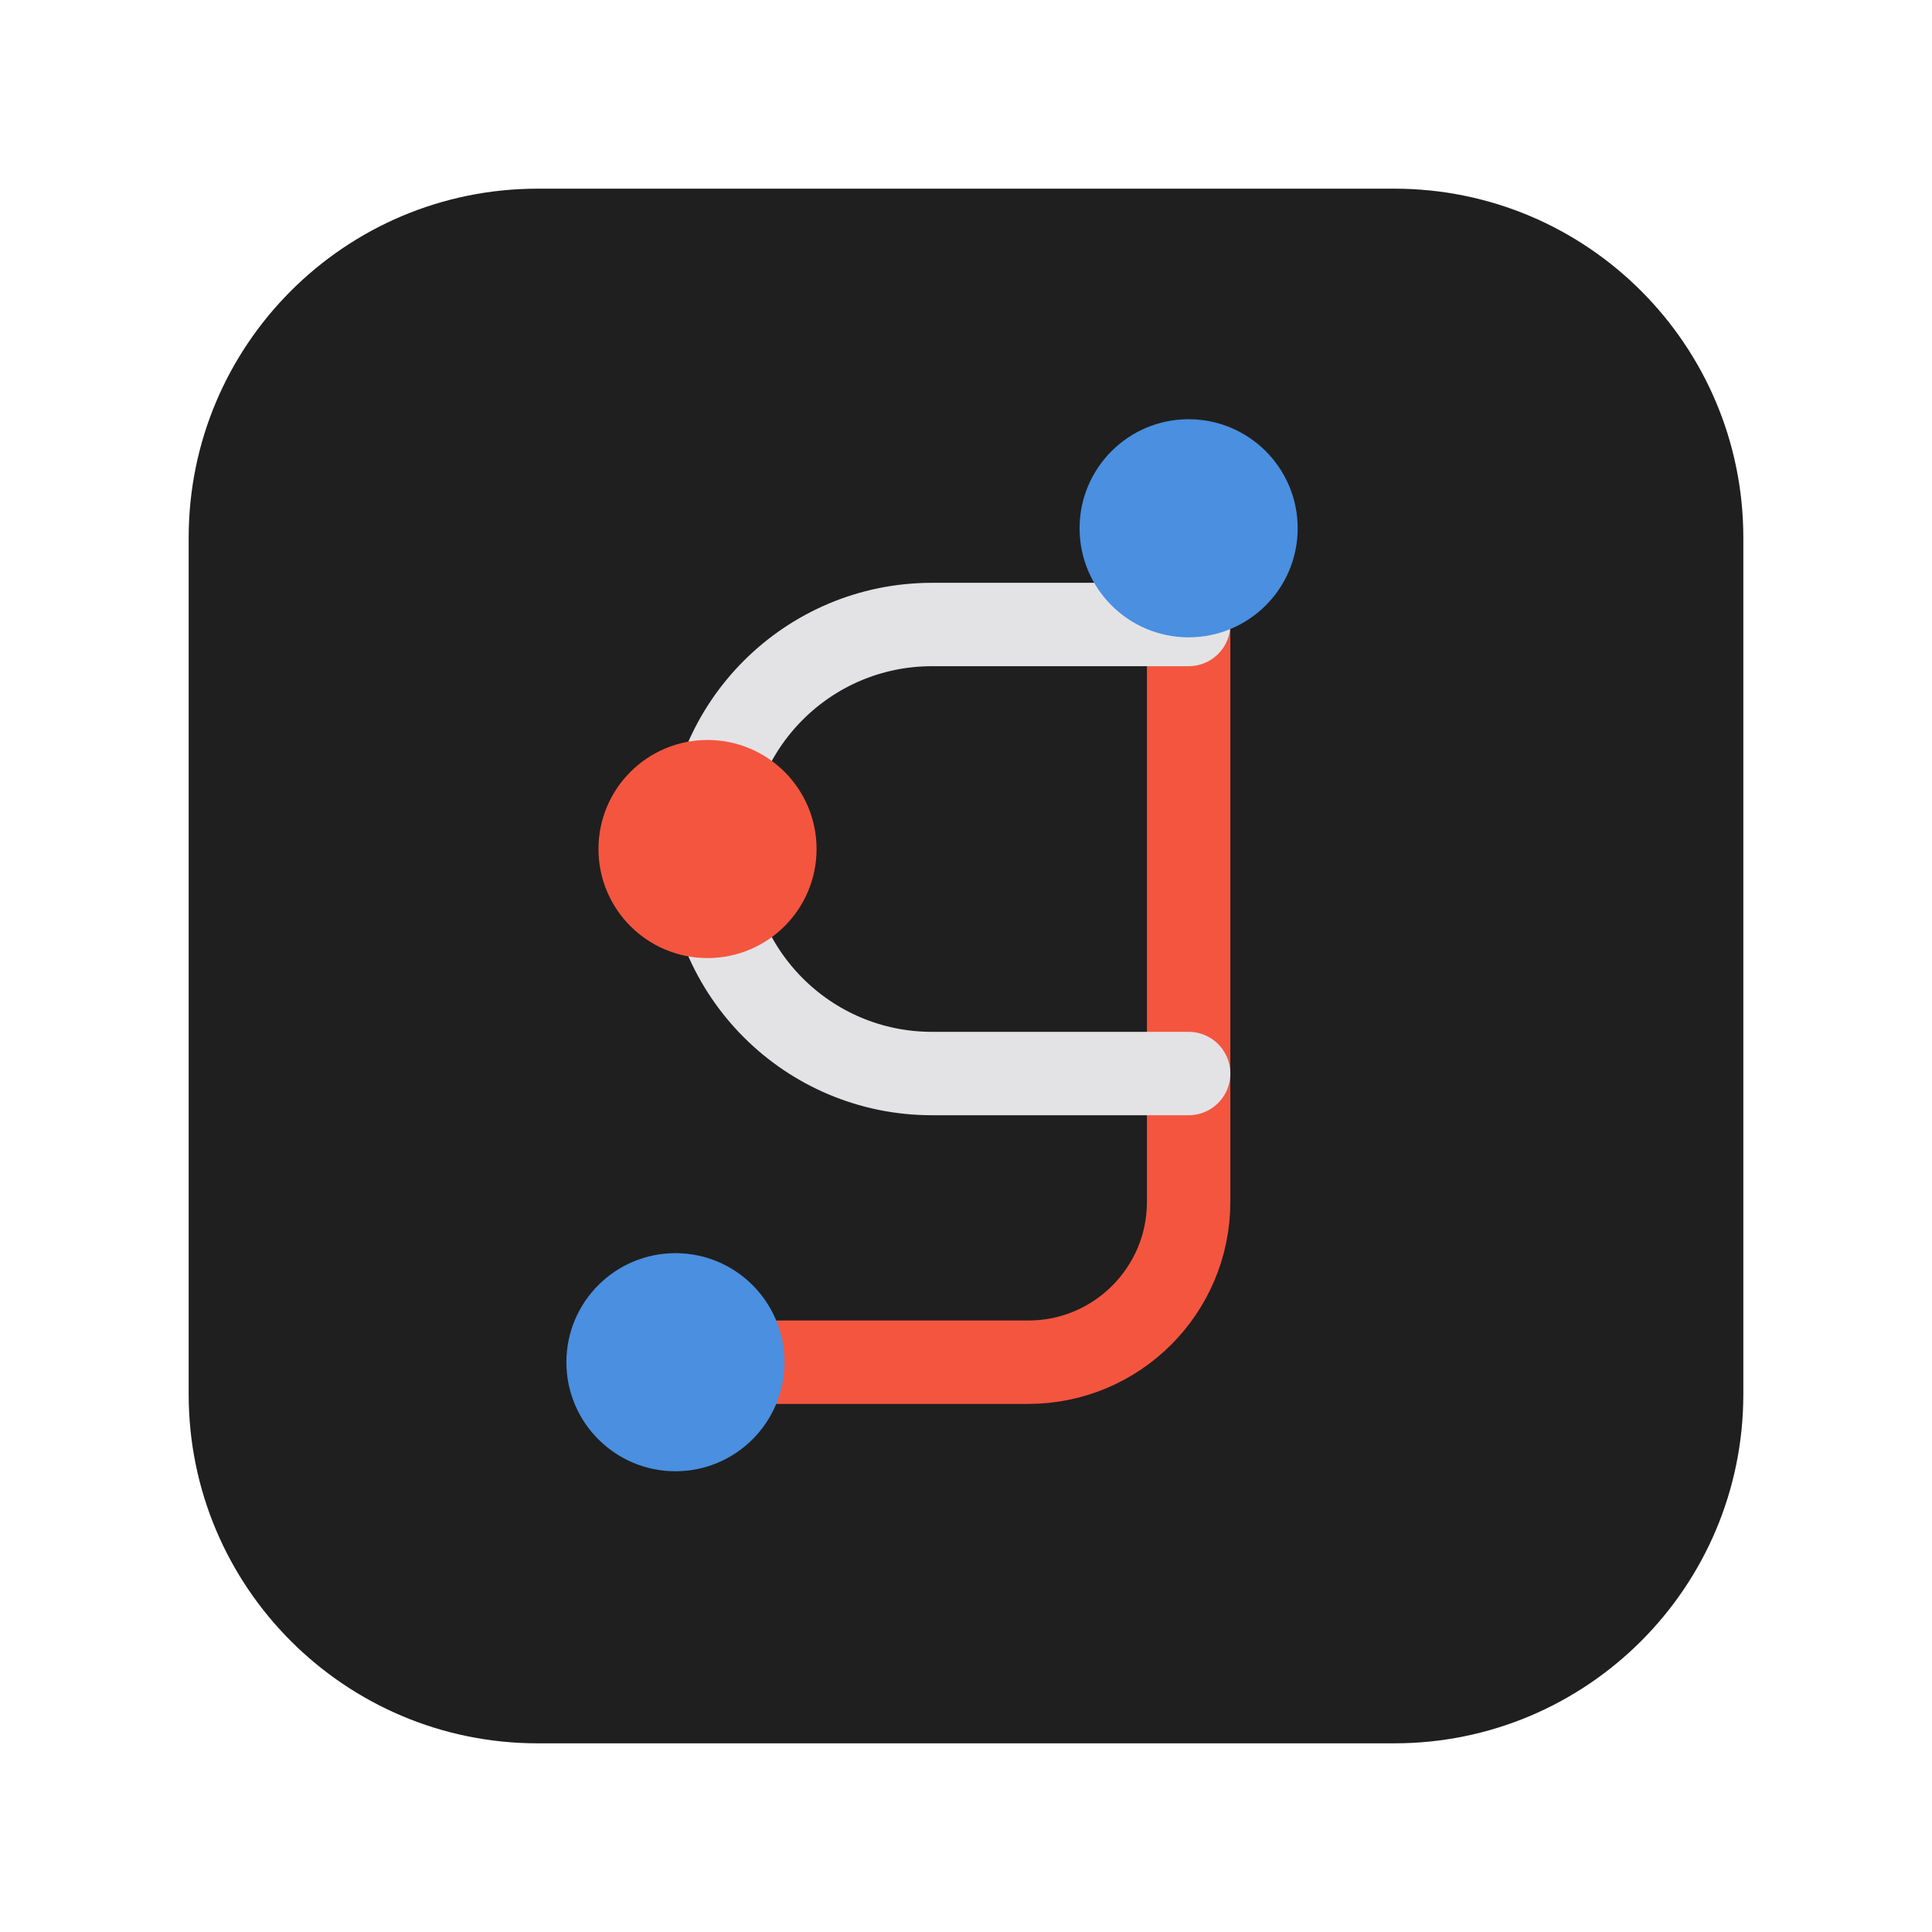
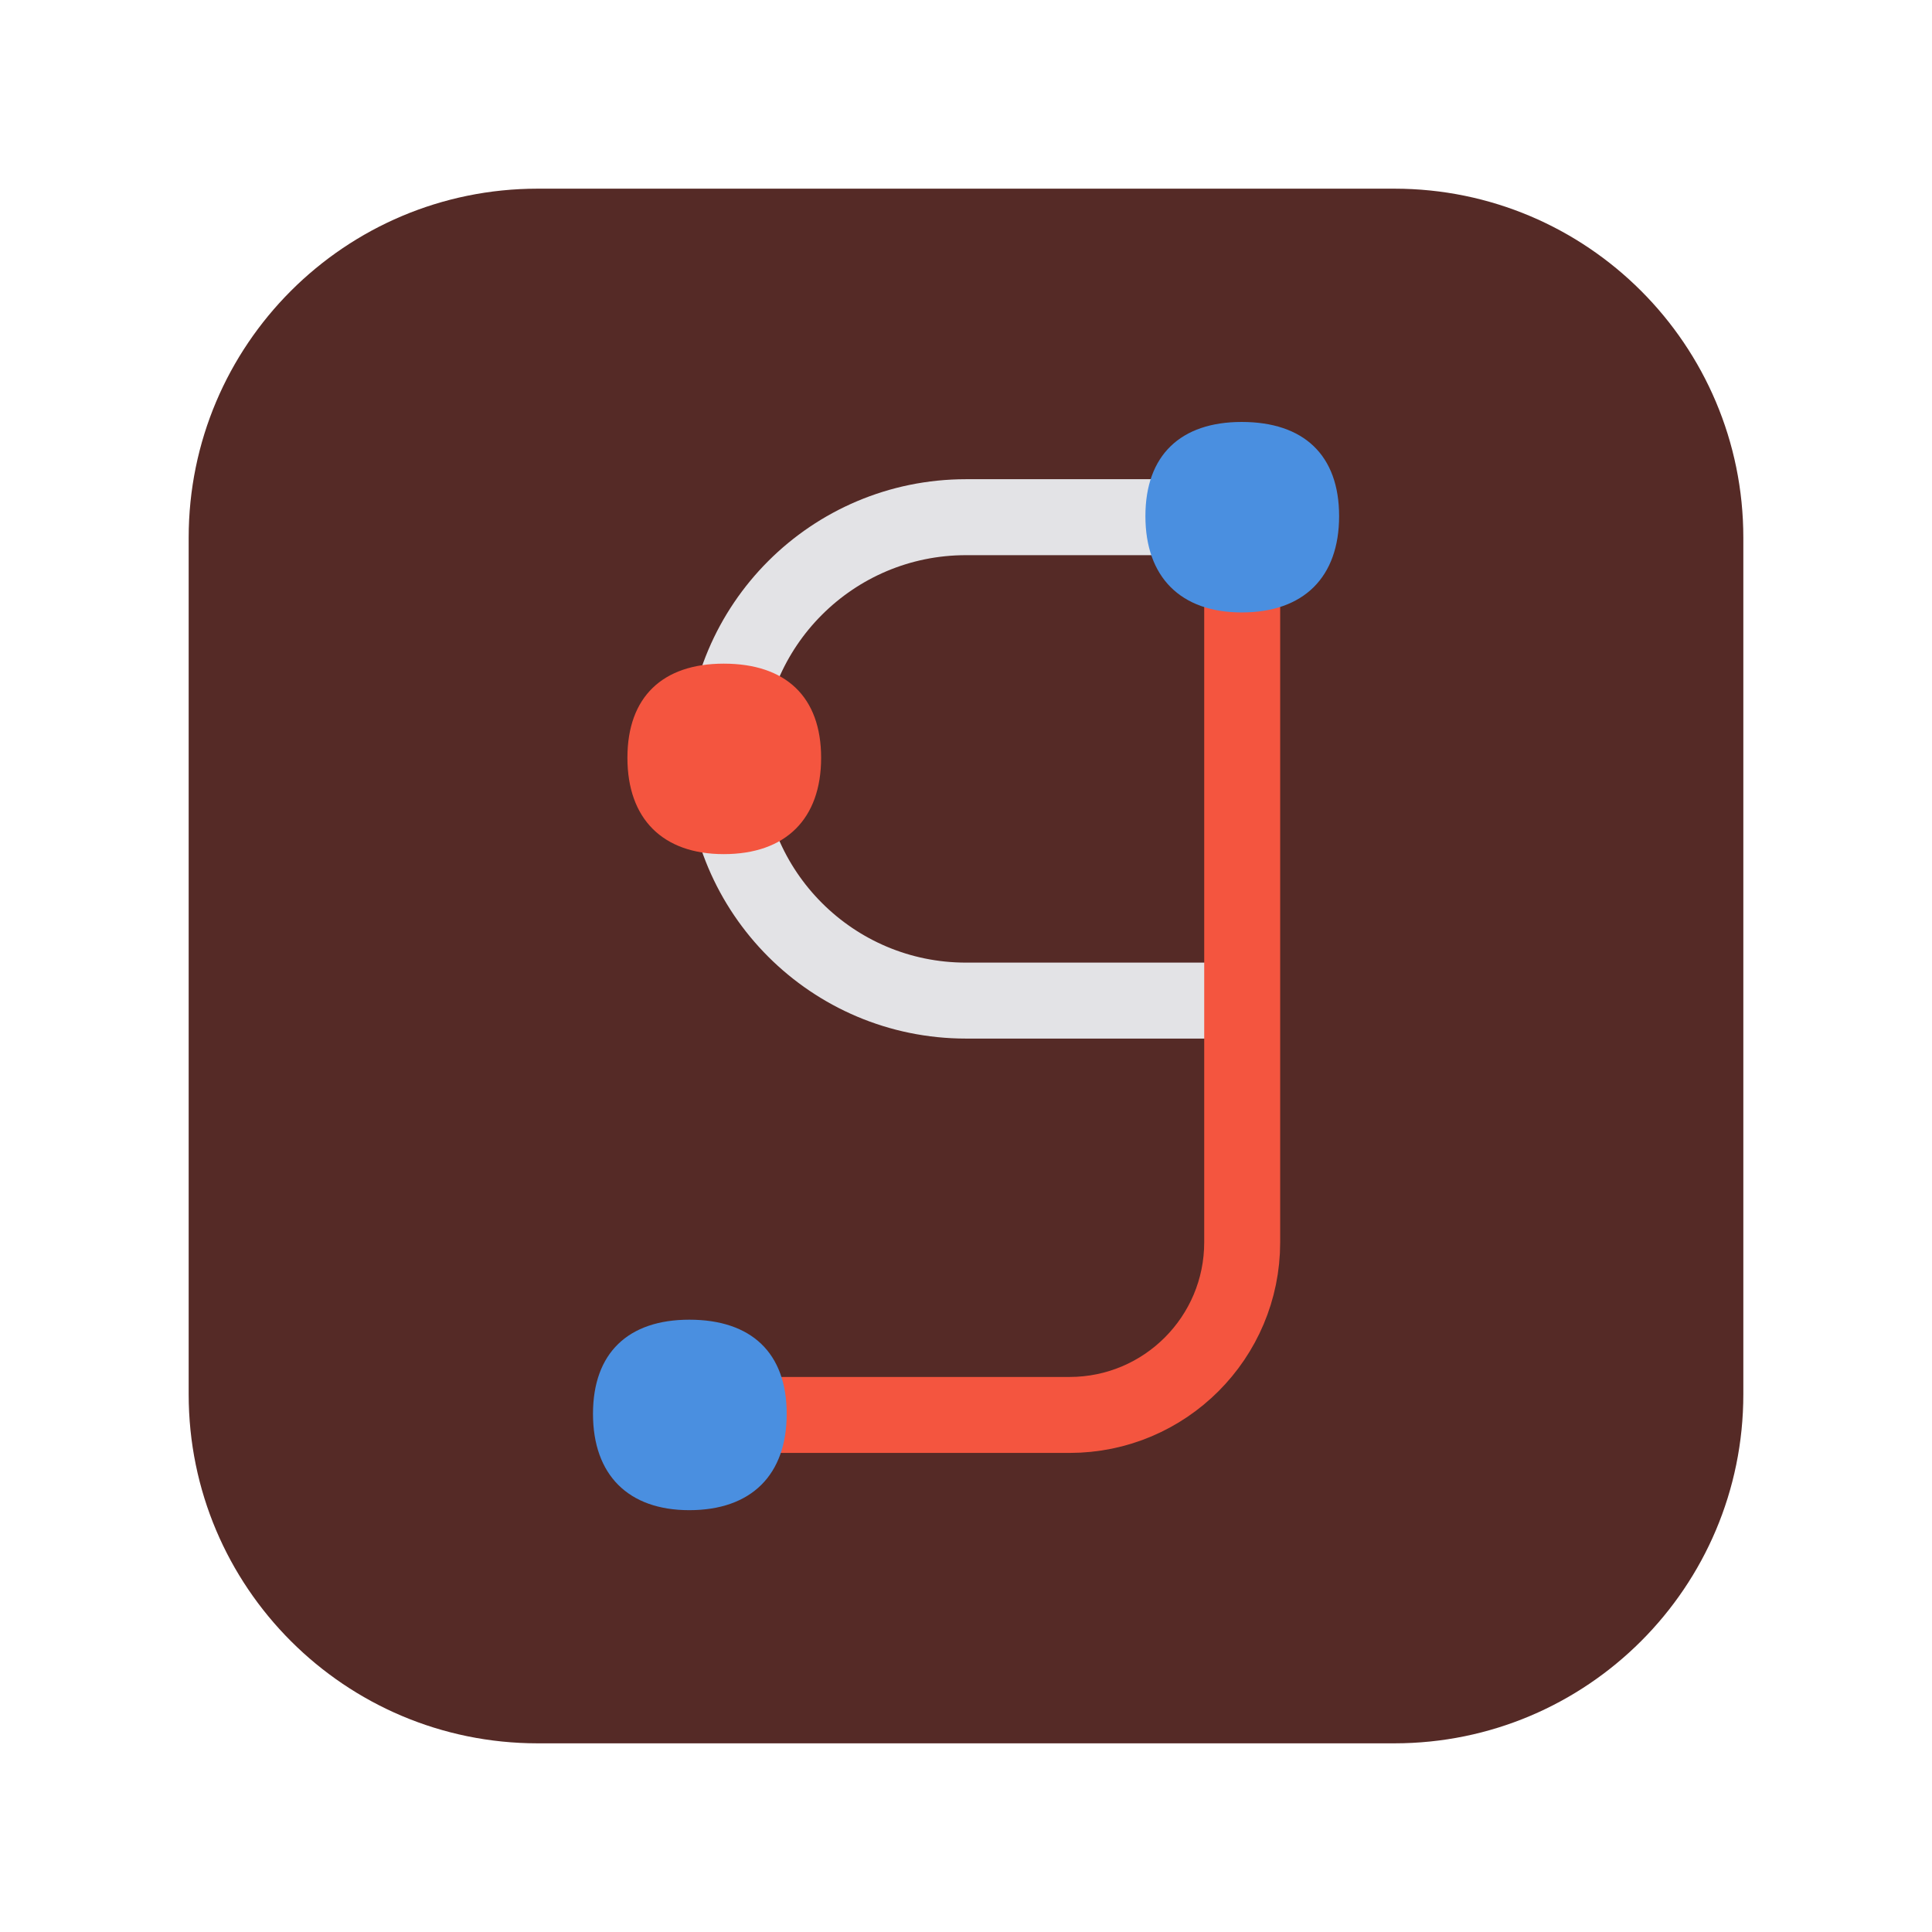
<svg xmlns="http://www.w3.org/2000/svg" viewBox="0 0 1024 1024">
-   <rect x="100" y="100" width="824" height="824" rx="185" fill="#1f1f1f" />
-   <g transform="translate(222 212) scale(17)" fill="none" stroke-width="2.6" stroke-linecap="round">
-     <path d="M24 4 V25 a5 5 0 0 1 -5 5 H10" stroke="#f4553f" />
-     <path d="M24 7 H16 a7 7 0 0 0 0 14 H24" stroke="#e3e3e6" />
-     <circle cx="24" cy="4" r="3.4" fill="#4a8fe0" stroke="none" />
-     <circle cx="9" cy="14" r="3.4" fill="#f4553f" stroke="none" />
-     <circle cx="8" cy="30" r="3.4" fill="#4a8fe0" stroke="none" />
+   <g transform="translate(100 93.67) scale(9.3097)">
+     <rect x="0" y="0.68" width="88.51" height="88.51" rx="19.87" fill="#552a26" />
+     <g transform="translate(12.80 11.52) scale(1.9658)" fill="none" stroke-width="2.2">
+       <path d="M24 4 H16 a7 7 0 0 0 0 14 H24" stroke="#e3e3e6" />
+       <path d="M24 4 V25 a5 5 0 0 1 -5 5 H10" stroke="#f4553f" />
+     </g>
+     <path fill="#4a8fe0" transform="translate(59.98 19.38) scale(0.7) translate(-170.42 -8.53)" d="M170.379 16.281c-4.961 0-7.832-2.87-7.832-7.836 0-4.957 2.871-7.656 7.832-7.656 5.05 0 7.922 2.7 7.922 7.656 0 4.965-2.871 7.836-7.922 7.836Z" />
+     <path fill="#f4553f" transform="translate(30.49 33.14) scale(0.7) translate(-170.42 -8.53)" d="M170.379 16.281c-4.961 0-7.832-2.87-7.832-7.836 0-4.957 2.871-7.656 7.832-7.656 5.05 0 7.922 2.7 7.922 7.656 0 4.965-2.871 7.836-7.922 7.836Z" />
+     <path fill="#4a8fe0" transform="translate(28.53 70.49) scale(0.7) translate(-170.42 -8.53)" d="M170.379 16.281c-4.961 0-7.832-2.87-7.832-7.836 0-4.957 2.871-7.656 7.832-7.656 5.05 0 7.922 2.7 7.922 7.656 0 4.965-2.871 7.836-7.922 7.836Z" />
  </g>
</svg>
